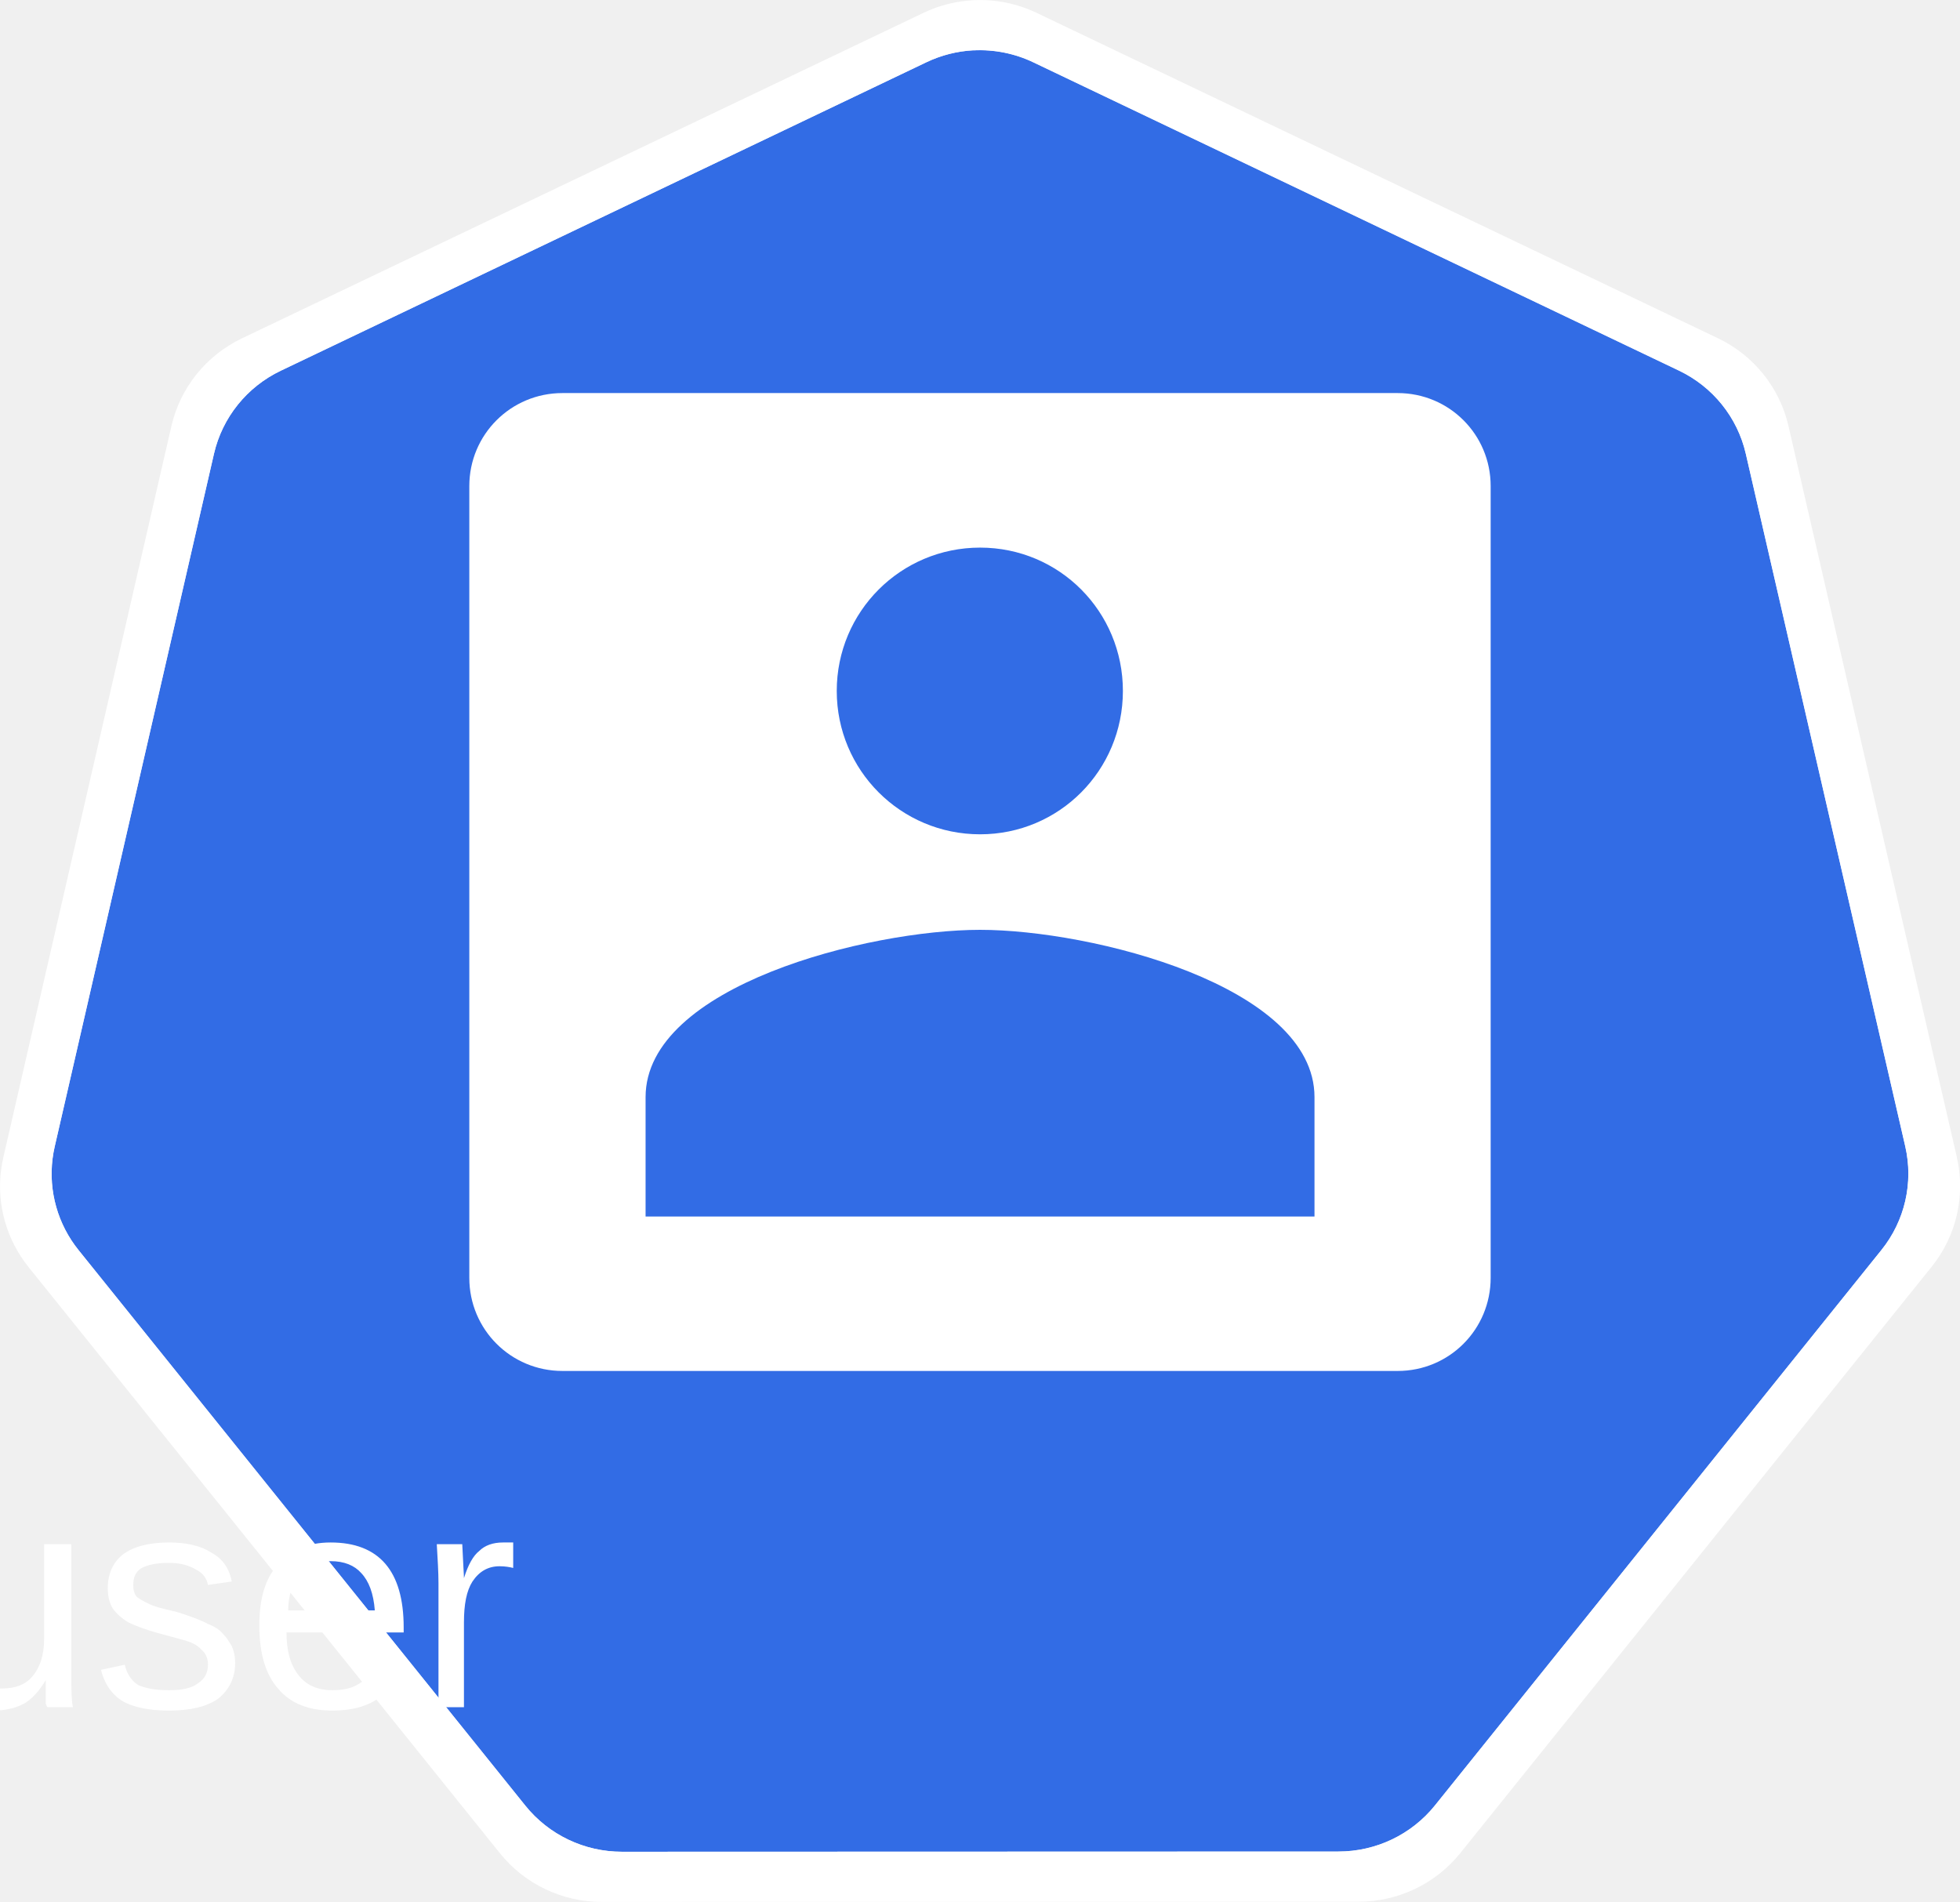
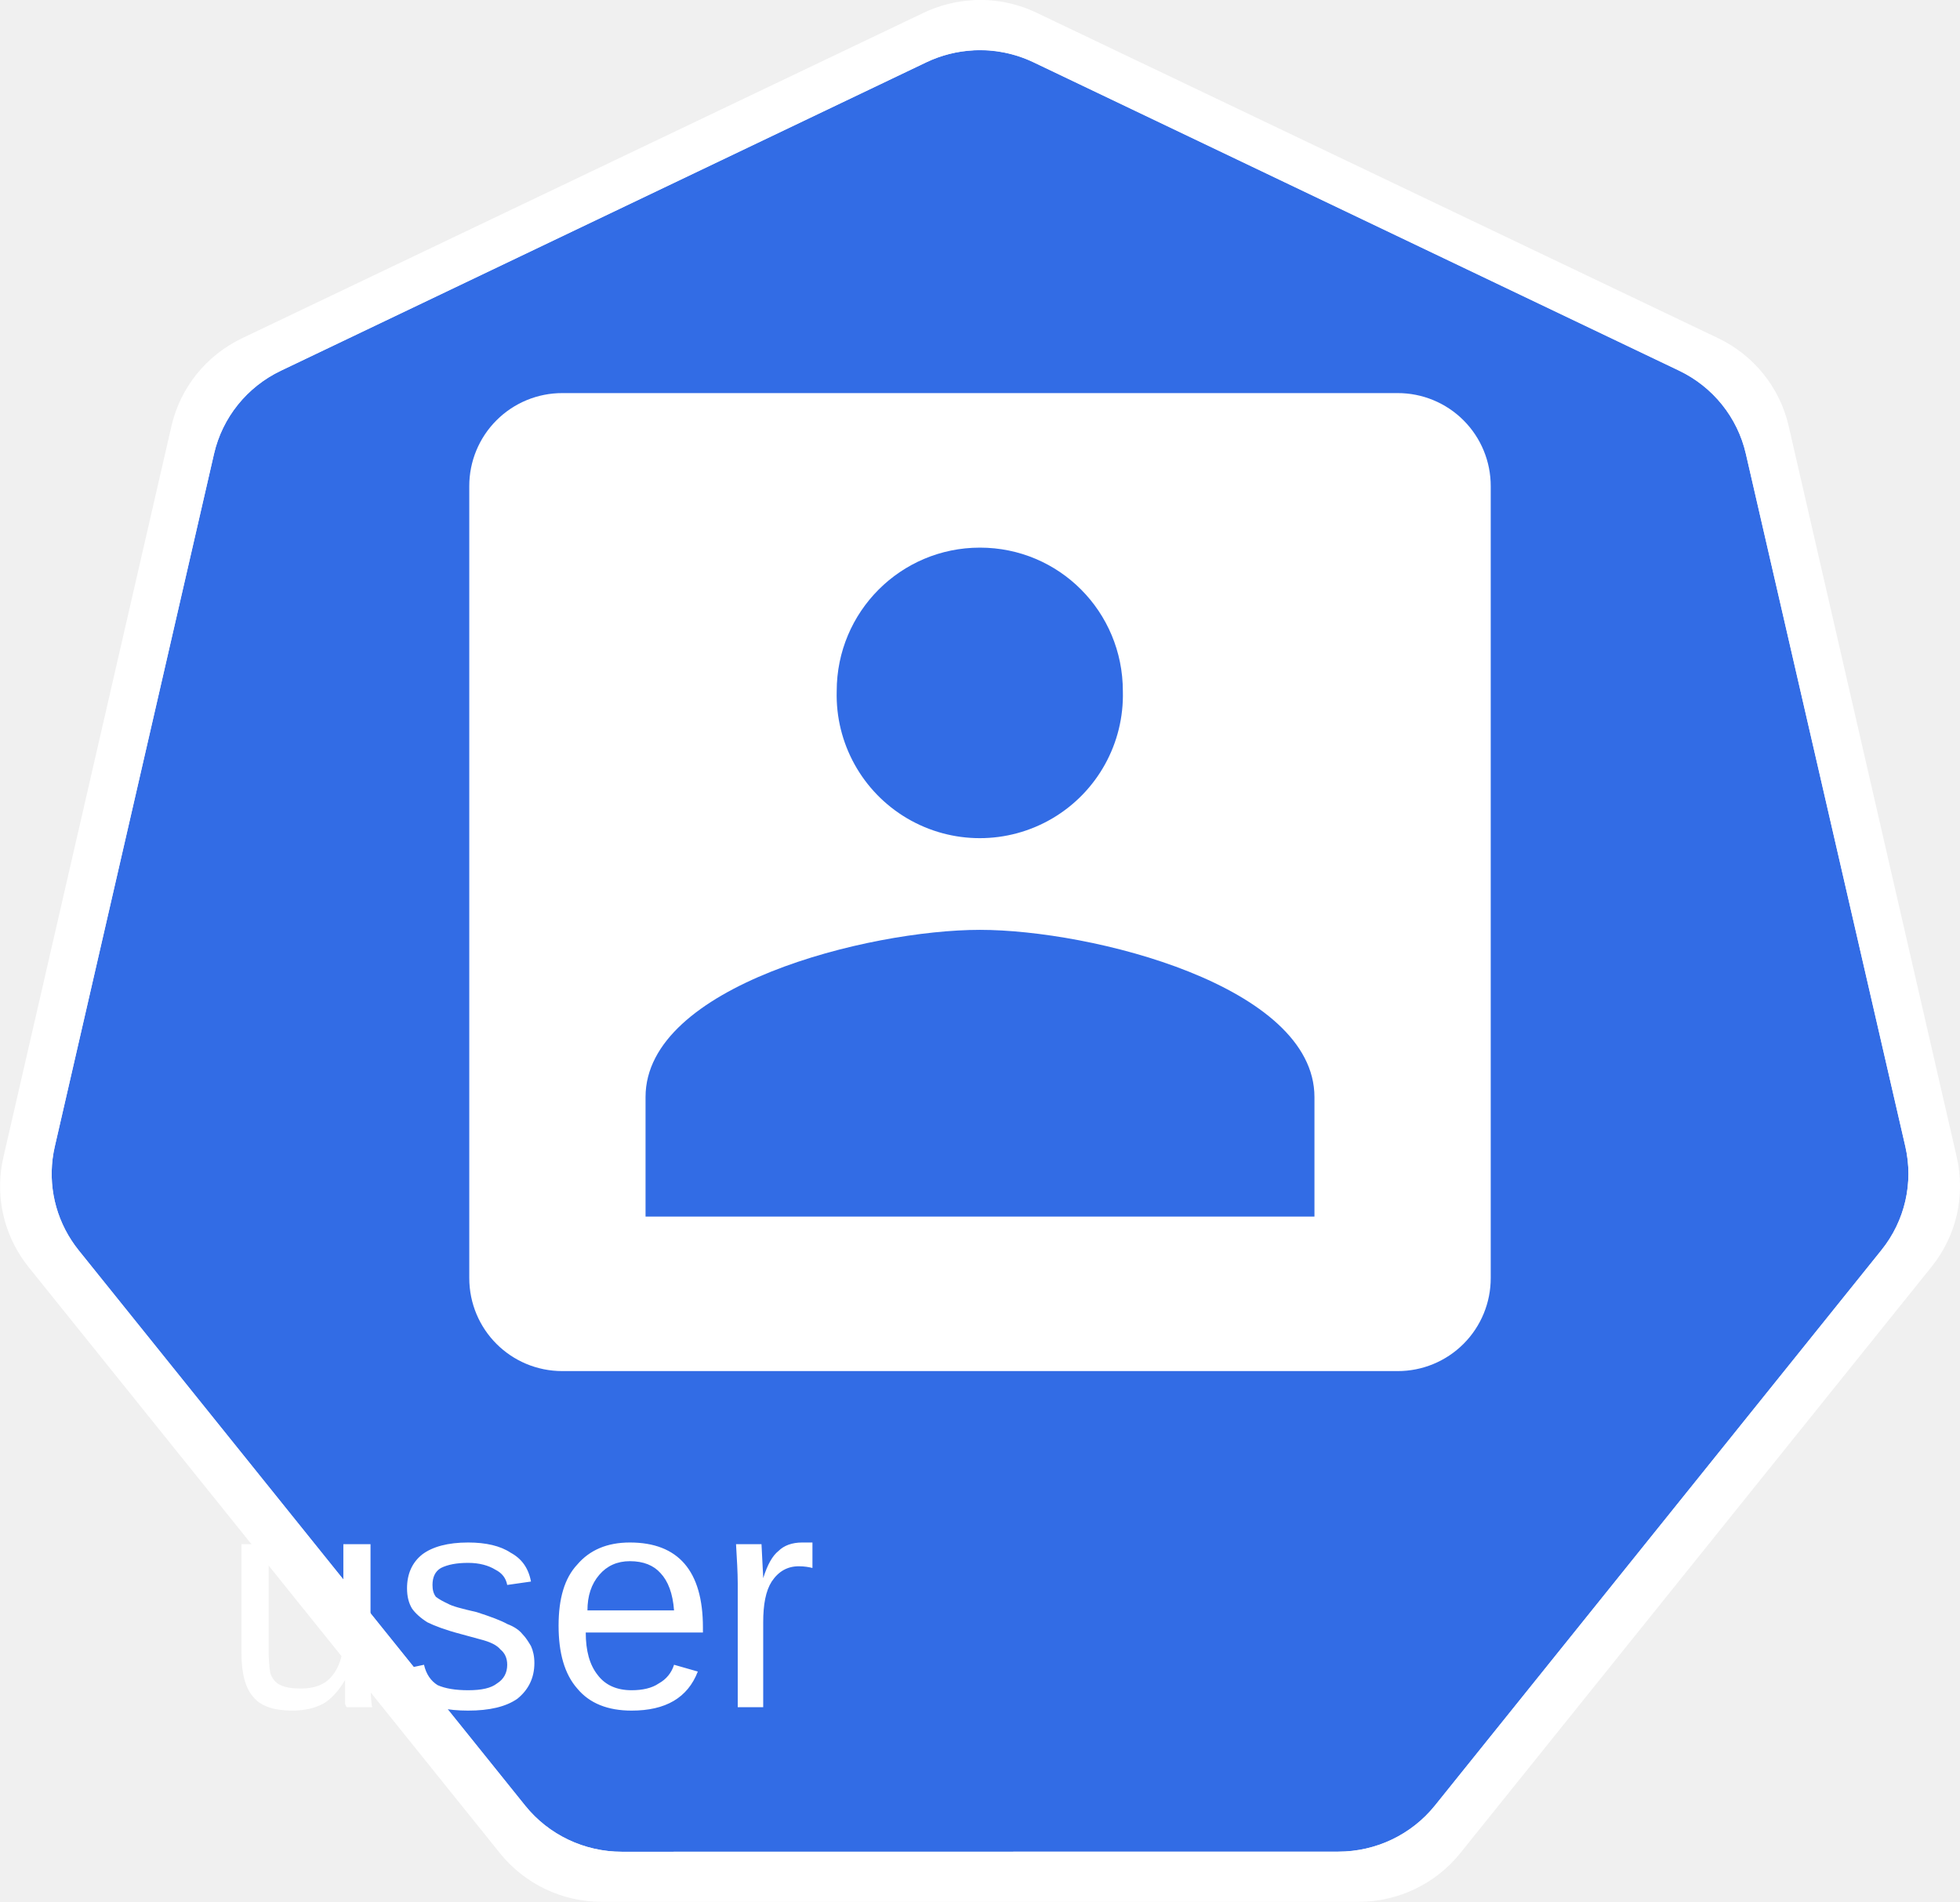
- <svg xmlns="http://www.w3.org/2000/svg" width="18.035mm" height="17.5mm" viewBox="0 0 18.035 17.5" version="1.1" id="svg13826">
-   <defs id="defs13820" />
-   <g id="layer1" transform="translate(-0.9926264,-1.174181)">
-     <g id="g70" transform="matrix(1.014889,0,0,1.014889,16.90215,-2.698726)">
-       <path id="path3055" d="m -6.849,4.272 a 1.119,1.11 0 0 0 -0.429,0.109 l -5.852,2.796 a 1.119,1.11 0 0 0 -0.606,0.753 l -1.444,6.281 a 1.119,1.11 0 0 0 0.152,0.851 1.119,1.11 0 0 0 0.064,0.088 l 4.051,5.037 a 1.119,1.11 0 0 0 0.875,0.418 l 6.496,-0.002 a 1.119,1.11 0 0 0 0.875,-0.417 L 1.382,15.149 A 1.119,1.11 0 0 0 1.598,14.21 L 0.152,7.929 A 1.119,1.11 0 0 0 -0.453,7.176 L -6.307,4.381 A 1.119,1.11 0 0 0 -6.849,4.272 Z" style="fill:#326ce5;fill-opacity:1;stroke:none;stroke-width:0;stroke-miterlimit:4;stroke-dasharray:none;stroke-opacity:1" />
-       <path id="path3054-2-9" d="M -6.852,3.818 A 1.181,1.172 0 0 0 -7.304,3.933 l -6.179,2.951 a 1.181,1.172 0 0 0 -0.639,0.795 l -1.524,6.631 a 1.181,1.172 0 0 0 0.16,0.899 1.181,1.172 0 0 0 0.067,0.093 l 4.276,5.317 a 1.181,1.172 0 0 0 0.924,0.441 l 6.858,-0.002 a 1.181,1.172 0 0 0 0.924,-0.44 l 4.275,-5.318 a 1.181,1.172 0 0 0 0.228,-0.991 L 0.539,7.678 A 1.181,1.172 0 0 0 -0.1,6.883 L -6.279,3.932 A 1.181,1.172 0 0 0 -6.852,3.818 Z m 0.003,0.455 a 1.119,1.11 0 0 1 0.543,0.109 l 5.853,2.795 A 1.119,1.11 0 0 1 0.152,7.929 L 1.598,14.21 a 1.119,1.11 0 0 1 -0.216,0.939 l -4.049,5.037 a 1.119,1.11 0 0 1 -0.875,0.417 l -6.496,0.002 a 1.119,1.11 0 0 1 -0.875,-0.418 l -4.051,-5.037 a 1.119,1.11 0 0 1 -0.064,-0.088 1.119,1.11 0 0 1 -0.152,-0.851 l 1.444,-6.281 a 1.119,1.11 0 0 1 0.606,-0.753 l 5.852,-2.796 a 1.119,1.11 0 0 1 0.429,-0.109 z" style="color:#000000;font-style:normal;font-variant:normal;font-weight:normal;font-stretch:normal;font-size:medium;line-height:normal;font-family:Sans;-inkscape-font-specification:Sans;text-indent:0;text-align:start;text-decoration:none;text-decoration-line:none;letter-spacing:normal;word-spacing:normal;text-transform:none;writing-mode:lr-tb;direction:ltr;baseline-shift:baseline;text-anchor:start;display:inline;overflow:visible;visibility:visible;fill:#ffffff;fill-opacity:1;fill-rule:nonzero;stroke:none;stroke-width:0;stroke-miterlimit:4;stroke-dasharray:none;marker:none;enable-background:accumulate" />
-     </g>
-     <text id="text2066" y="16.882" x="9.899" style="font-style:normal;font-weight:normal;font-size:10.583px;line-height:6.615px;font-family:Sans;letter-spacing:0px;word-spacing:0px;fill:#ffffff;fill-opacity:1;stroke:none;stroke-width:0.265px;stroke-linecap:butt;stroke-linejoin:miter;stroke-opacity:1" xml:space="preserve">
-       <tspan style="font-style:normal;font-variant:normal;font-weight:normal;font-stretch:normal;font-size:2.822px;font-family:Arial;-inkscape-font-specification:'Arial, Normal';text-align:center;writing-mode:lr-tb;text-anchor:middle;fill:#ffffff;fill-opacity:1;stroke-width:0.265px" y="16.882" x="9.899" id="tspan2064">user</tspan>
-     </text>
-     <path style="opacity:1;fill:#ffffff;fill-opacity:1;fill-rule:nonzero;stroke:none;stroke-width:0.202;stroke-linecap:butt;stroke-linejoin:round;stroke-miterlimit:10;stroke-dasharray:0.403, 0.202;stroke-dashoffset:5.019;stroke-opacity:1" d="m 6.168,4.791 c -0.475,0 -0.857,0.382 -0.857,0.856 l 0,7.285 c 0,0.475 0.382,0.857 0.857,0.857 l 7.685,0 c 0.475,0 0.856,-0.382 0.856,-0.857 l 0,-7.285 c 0,-0.475 -0.382,-0.856 -0.856,-0.856 z m 3.843,1.422 c 0.73,0 1.314,0.589 1.314,1.319 0,0.73 -0.585,1.319 -1.314,1.319 -0.73,1e-6 -1.319,-0.589 -1.319,-1.319 0,-0.73 0.589,-1.319 1.319,-1.319 z m 0,3.517 c 1.024,-2e-6 3.077,0.514 3.077,1.539 l 0,1.099 -6.155,0 0,-1.099 c 0,-1.024 2.053,-1.539 3.078,-1.539 z" id="rect8339" />
-   </g>
+ <svg xmlns="http://www.w3.org/2000/svg" width="68.165" height="66.143" viewBox="0 0 18.035 17.5">
+   <path d="M-6.85 4.272a1.12 1.11 0 0 0-.428.109l-5.852 2.796a1.12 1.11 0 0 0-.606.753l-1.444 6.282a1.12 1.11 0 0 0 .152.85 1.12 1.11 0 0 0 .064.089l4.05 5.037a1.12 1.11 0 0 0 .876.417l6.496-.001a1.12 1.11 0 0 0 .875-.417l4.049-5.038a1.12 1.11 0 0 0 .216-.939L.152 7.93a1.12 1.11 0 0 0-.605-.753L-6.307 4.38a1.12 1.11 0 0 0-.542-.109Z" style="fill:#326ce5;fill-opacity:1;stroke:none;stroke-width:0;stroke-miterlimit:4;stroke-dasharray:none;stroke-opacity:1" transform="matrix(1.01489 0 0 1.01489 15.91 -3.873)" />
+   <path d="M-6.852 3.818a1.181 1.172 0 0 0-.452.115l-6.18 2.951a1.181 1.172 0 0 0-.638.795l-1.524 6.63a1.181 1.172 0 0 0 .16.9 1.181 1.172 0 0 0 .067.093l4.276 5.317a1.181 1.172 0 0 0 .924.44h6.858a1.181 1.172 0 0 0 .923-.44L1.837 15.3a1.181 1.172 0 0 0 .228-.99L.54 7.677a1.181 1.172 0 0 0-.64-.795l-6.178-2.95a1.181 1.172 0 0 0-.573-.115Zm.003.455a1.12 1.11 0 0 1 .542.108l5.853 2.795a1.12 1.11 0 0 1 .606.753l1.446 6.281a1.12 1.11 0 0 1-.216.94l-4.05 5.037a1.12 1.11 0 0 1-.875.417l-6.496.001a1.12 1.11 0 0 1-.875-.417l-4.05-5.037a1.12 1.11 0 0 1-.064-.088 1.12 1.11 0 0 1-.152-.851l1.444-6.281a1.12 1.11 0 0 1 .605-.753l5.853-2.797a1.12 1.11 0 0 1 .429-.108z" style="color:#000;font-style:normal;font-variant:normal;font-weight:400;font-stretch:normal;font-size:medium;line-height:normal;font-family:Sans;-inkscape-font-specification:Sans;text-indent:0;text-align:start;text-decoration:none;text-decoration-line:none;letter-spacing:normal;word-spacing:normal;text-transform:none;writing-mode:lr-tb;direction:ltr;baseline-shift:baseline;text-anchor:start;display:inline;overflow:visible;visibility:visible;fill:#fff;fill-opacity:1;fill-rule:nonzero;stroke:none;stroke-width:0;stroke-miterlimit:4;stroke-dasharray:none;marker:none;enable-background:accumulate" transform="matrix(1.01489 0 0 1.01489 15.91 -3.873)" />
+   <text xml:space="preserve" x="9.899" y="16.882" style="font-style:normal;font-weight:400;font-size:10.583px;line-height:6.615px;font-family:Sans;letter-spacing:0;word-spacing:0;fill:#fff;fill-opacity:1;stroke:none;stroke-width:.265px;stroke-linecap:butt;stroke-linejoin:miter;stroke-opacity:1" transform="translate(-.993 -1.174)">
+     <tspan x="9.899" y="16.882" style="font-style:normal;font-variant:normal;font-weight:400;font-stretch:normal;font-size:2.822px;font-family:Arial;-inkscape-font-specification:&quot;Arial, Normal&quot;;text-align:center;writing-mode:lr-tb;text-anchor:middle;fill:#fff;fill-opacity:1;stroke-width:.265px">user</tspan>
+   </text>
+   <path d="M6.168 4.791a.855.855 0 0 0-.857.857v7.285c0 .475.382.857.857.857h7.685a.855.855 0 0 0 .857-.857V5.648a.855.855 0 0 0-.857-.857zm3.842 1.422c.73 0 1.315.59 1.315 1.32a1.317 1.317 0 1 1-2.633 0c0-.73.589-1.32 1.318-1.32zm0 3.517c1.025 0 3.078.514 3.078 1.539v1.099H6.933v-1.1c0-1.024 2.053-1.538 3.077-1.538z" style="opacity:1;fill:#fff;fill-opacity:1;fill-rule:nonzero;stroke:none;stroke-width:.202;stroke-linecap:butt;stroke-linejoin:round;stroke-miterlimit:10;stroke-dasharray:.403,.202;stroke-dashoffset:5.019;stroke-opacity:1" transform="translate(-.993 -1.174)" />
</svg>
